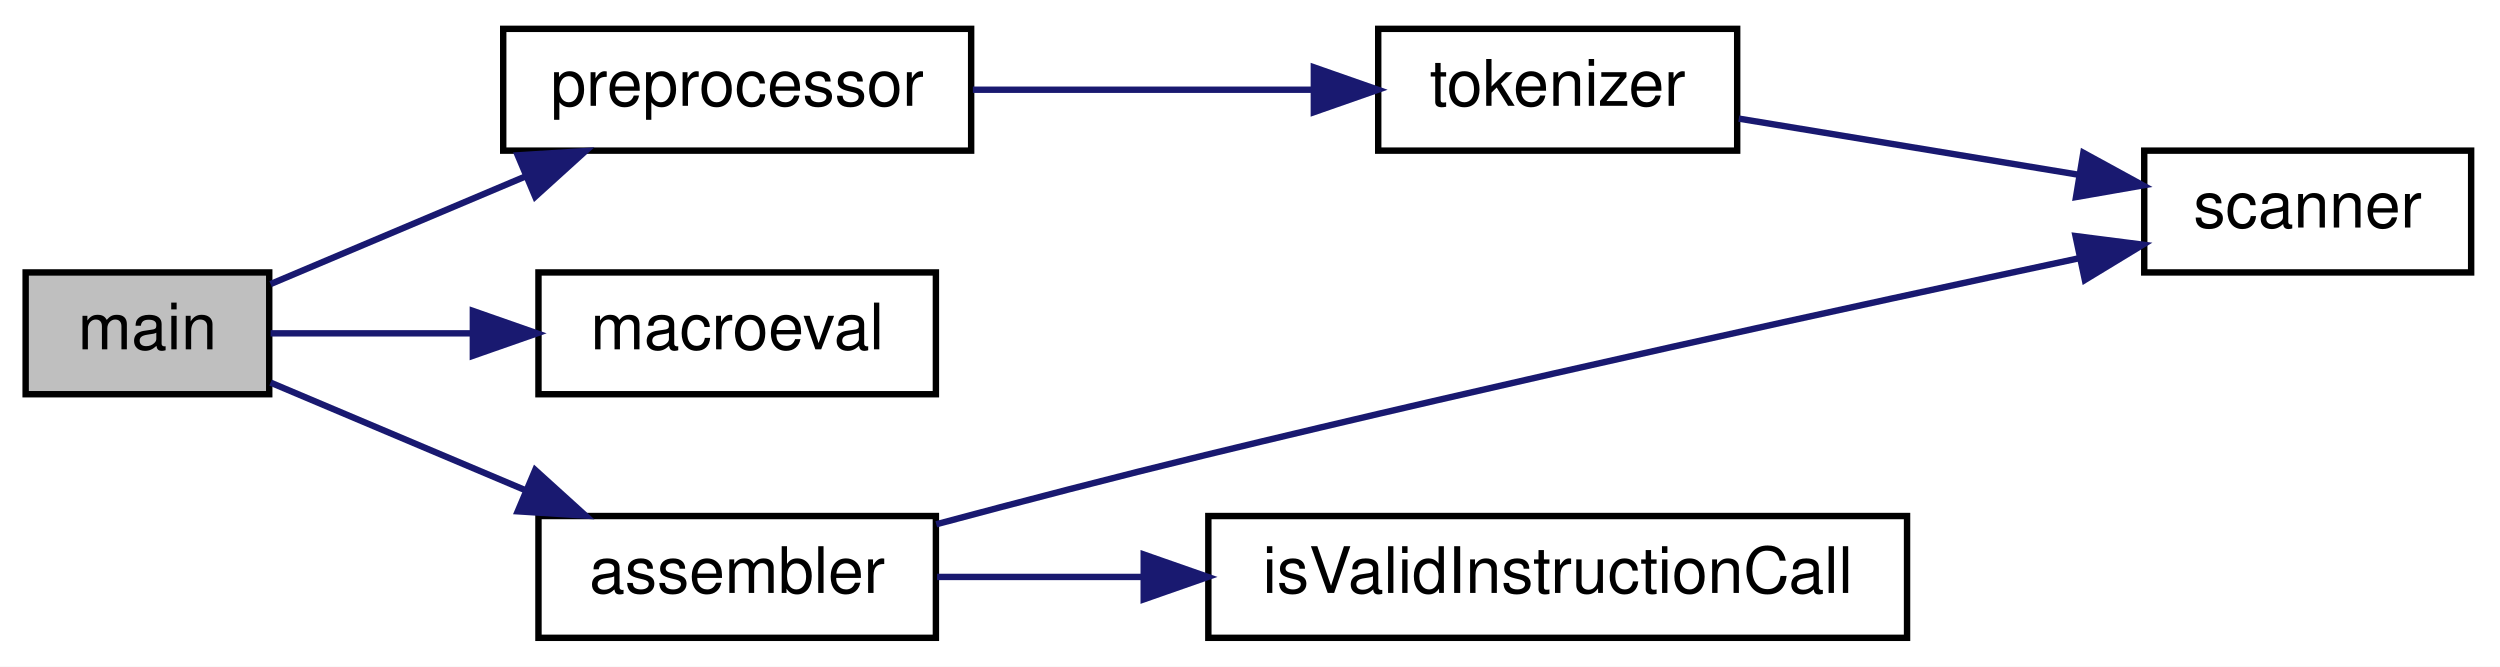
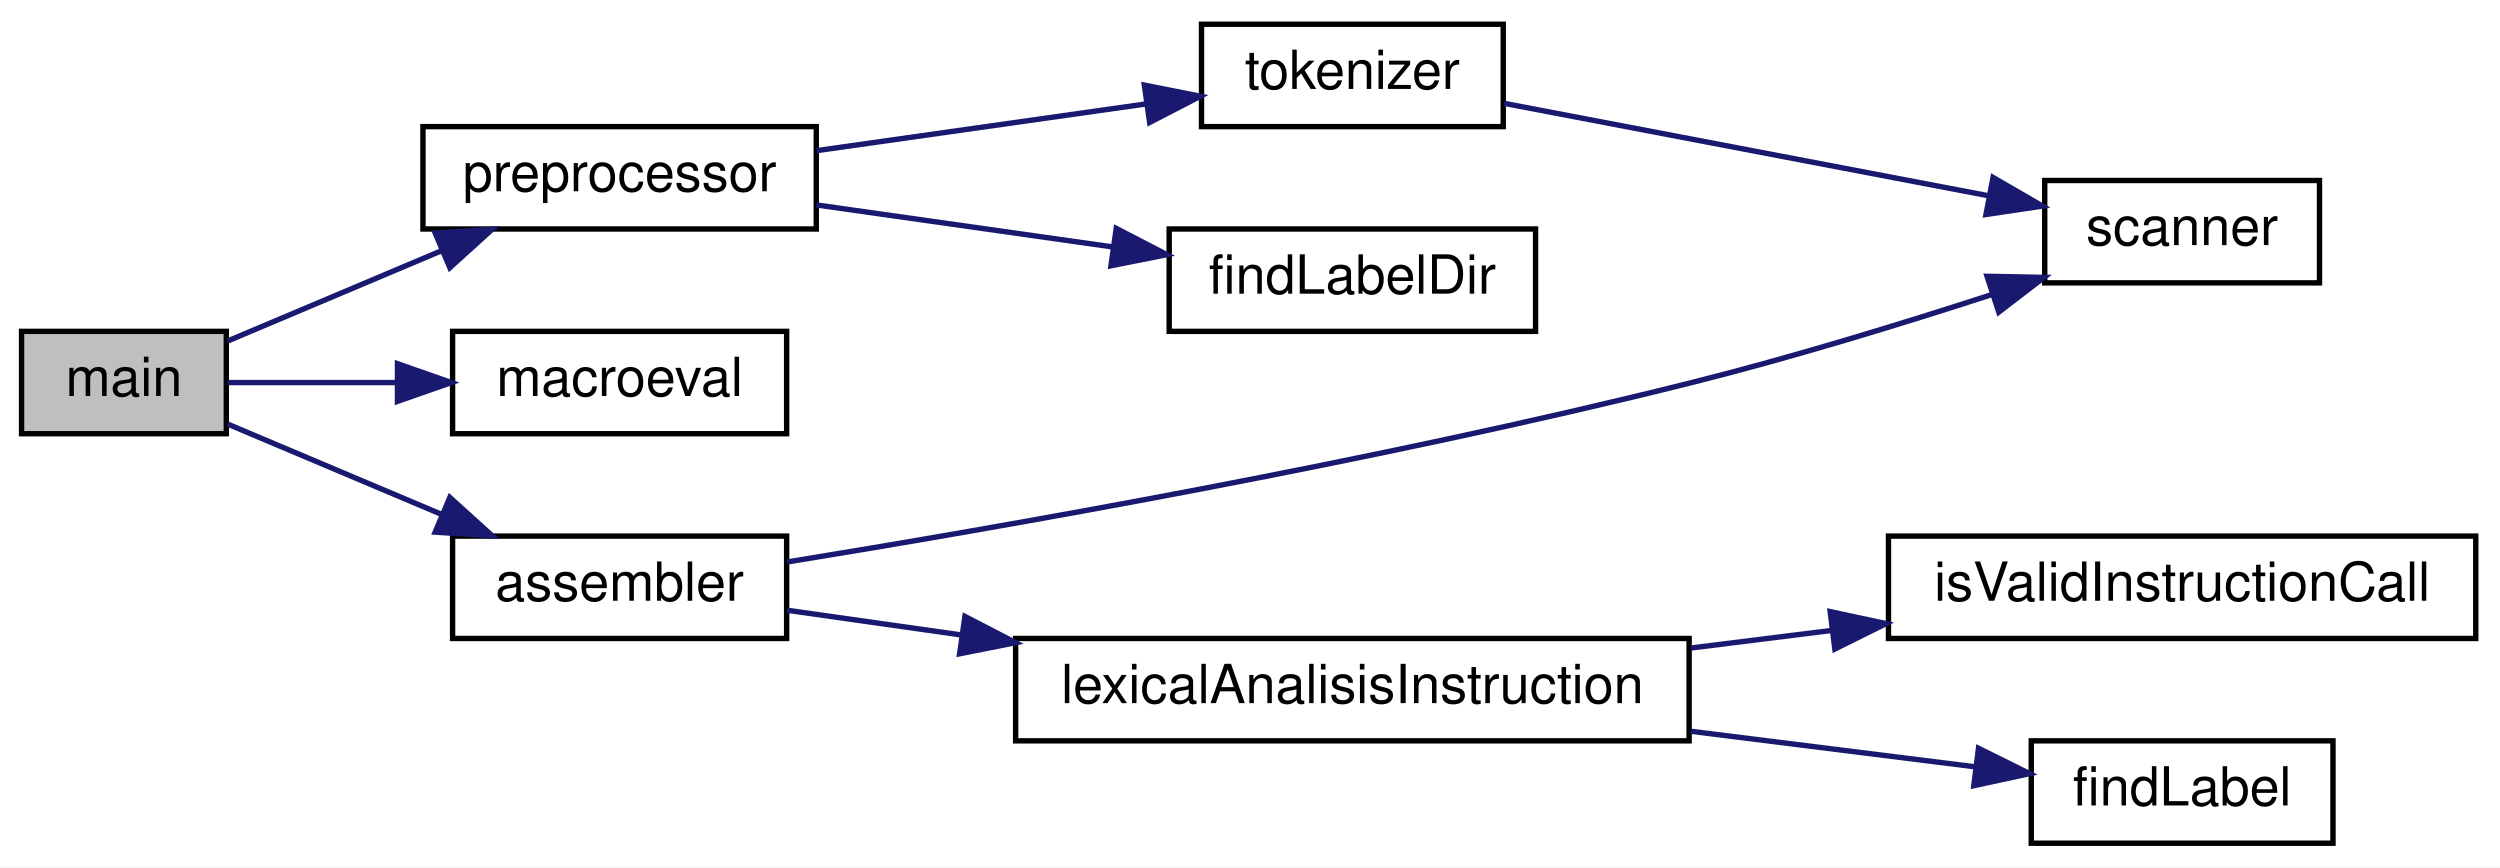
- <svg xmlns="http://www.w3.org/2000/svg" xmlns:xlink="http://www.w3.org/1999/xlink" width="390pt" height="104pt" viewBox="0.00 0.00 390.00 104.00">
-   <g id="graph0" class="graph" transform="scale(1 1) rotate(0) translate(4 100)">
-     <polygon fill="white" stroke="none" points="-4,4 -4,-100 386,-100 386,4 -4,4" />
+ <svg xmlns="http://www.w3.org/2000/svg" xmlns:xlink="http://www.w3.org/1999/xlink" width="464pt" height="161pt" viewBox="0.00 0.00 464.00 161.00">
+   <g id="graph0" class="graph" transform="scale(1 1) rotate(0) translate(4 157)">
+     <polygon fill="white" stroke="none" points="-4,4 -4,-157 460,-157 460,4 -4,4" />
    <g id="node1" class="node">
-       <polygon fill="#bfbfbf" stroke="black" points="0,-38.5 0,-57.5 38,-57.5 38,-38.5 0,-38.5" />
-       <text text-anchor="middle" x="19" y="-45.5" font-family="Helvetica,sans-Serif" font-size="10.00">main</text>
+       <polygon fill="#bfbfbf" stroke="black" points="0,-76.5 0,-95.5 38,-95.5 38,-76.5 0,-76.5" />
+       <text text-anchor="middle" x="19" y="-83.5" font-family="Helvetica,sans-Serif" font-size="10.00">main</text>
    </g>
    <g id="node2" class="node">
      <g id="a_node2">
        <a xlink:href="preprocessor_8cpp.html#a64877d45066932f7594bb2ad347c1d26" target="_top" xlink:title="preprocessor">
-           <polygon fill="white" stroke="black" points="74.5,-76.5 74.5,-95.5 147.5,-95.5 147.5,-76.5 74.5,-76.5" />
-           <text text-anchor="middle" x="111" y="-83.5" font-family="Helvetica,sans-Serif" font-size="10.00">preprocessor</text>
+           <polygon fill="white" stroke="black" points="74.5,-114.5 74.5,-133.5 147.5,-133.5 147.5,-114.5 74.5,-114.5" />
+           <text text-anchor="middle" x="111" y="-121.5" font-family="Helvetica,sans-Serif" font-size="10.00">preprocessor</text>
        </a>
      </g>
    </g>
    <g id="edge1" class="edge">
-       <path fill="none" stroke="midnightblue" d="M38.213,-55.69C49.62,-60.506 64.639,-66.848 77.989,-72.484" />
-       <polygon fill="midnightblue" stroke="midnightblue" points="76.766,-75.767 87.34,-76.433 79.489,-69.318 76.766,-75.767" />
+       <path fill="none" stroke="midnightblue" d="M38.213,-93.69C49.62,-98.506 64.639,-104.848 77.989,-110.484" />
+       <polygon fill="midnightblue" stroke="midnightblue" points="76.766,-113.767 87.34,-114.432 79.489,-107.318 76.766,-113.767" />
+     </g>
+     <g id="node6" class="node">
+       <g id="a_node6">
+         <a xlink:href="macroeval_8cpp.html#ab726e2a9f26698bddb5ddd13683e6630" target="_top" xlink:title="macroeval">
+           <polygon fill="white" stroke="black" points="80,-76.5 80,-95.5 142,-95.5 142,-76.5 80,-76.5" />
+           <text text-anchor="middle" x="111" y="-83.5" font-family="Helvetica,sans-Serif" font-size="10.00">macroeval</text>
+         </a>
+       </g>
+     </g>
+     <g id="edge5" class="edge">
+       <path fill="none" stroke="midnightblue" d="M38.213,-86C47.243,-86 58.536,-86 69.474,-86" />
+       <polygon fill="midnightblue" stroke="midnightblue" points="69.765,-89.5 79.765,-86 69.765,-82.5 69.765,-89.5" />
+     </g>
+     <g id="node7" class="node">
+       <g id="a_node7">
+         <a xlink:href="assembler_8cpp.html#a368a4f7b83093ab74e79be4ceeb11e3d" target="_top" xlink:title="assembler">
+           <polygon fill="white" stroke="black" points="80,-38.5 80,-57.5 142,-57.5 142,-38.5 80,-38.5" />
+           <text text-anchor="middle" x="111" y="-45.5" font-family="Helvetica,sans-Serif" font-size="10.00">assembler</text>
+         </a>
+       </g>
+     </g>
+     <g id="edge6" class="edge">
+       <path fill="none" stroke="midnightblue" d="M38.213,-78.31C49.62,-73.494 64.639,-67.152 77.989,-61.516" />
+       <polygon fill="midnightblue" stroke="midnightblue" points="79.489,-64.682 87.34,-57.568 76.766,-58.233 79.489,-64.682" />
+     </g>
+     <g id="node3" class="node">
+       <g id="a_node3">
+         <a xlink:href="lexer_8cpp.html#ab482a9701233ff4e5a0ffc1f75f9c41a" target="_top" xlink:title="tokenizer">
+           <polygon fill="white" stroke="black" points="219,-133.5 219,-152.5 275,-152.5 275,-133.5 219,-133.5" />
+           <text text-anchor="middle" x="247" y="-140.5" font-family="Helvetica,sans-Serif" font-size="10.00">tokenizer</text>
+         </a>
+       </g>
+     </g>
+     <g id="edge2" class="edge">
+       <path fill="none" stroke="midnightblue" d="M147.558,-129.042C166.399,-131.713 189.53,-134.993 208.635,-137.702" />
+       <polygon fill="midnightblue" stroke="midnightblue" points="208.39,-141.202 218.782,-139.141 209.373,-134.271 208.39,-141.202" />
    </g>
    <g id="node5" class="node">
      <g id="a_node5">
-         <a xlink:href="macroeval_8cpp.html#ab726e2a9f26698bddb5ddd13683e6630" target="_top" xlink:title="macroeval">
-           <polygon fill="white" stroke="black" points="80,-38.5 80,-57.5 142,-57.5 142,-38.5 80,-38.5" />
-           <text text-anchor="middle" x="111" y="-45.5" font-family="Helvetica,sans-Serif" font-size="10.00">macroeval</text>
+         <a xlink:href="preprocessor_8cpp.html#a130bd12178693578a2c217a3011725f3" target="_top" xlink:title="findLabelDir">
+           <polygon fill="white" stroke="black" points="213,-95.5 213,-114.5 281,-114.5 281,-95.5 213,-95.5" />
+           <text text-anchor="middle" x="247" y="-102.5" font-family="Helvetica,sans-Serif" font-size="10.00">findLabelDir</text>
        </a>
      </g>
    </g>
    <g id="edge4" class="edge">
-       <path fill="none" stroke="midnightblue" d="M38.213,-48C47.243,-48 58.536,-48 69.474,-48" />
-       <polygon fill="midnightblue" stroke="midnightblue" points="69.765,-51.5 79.765,-48 69.765,-44.5 69.765,-51.5" />
-     </g>
-     <g id="node6" class="node">
-       <g id="a_node6">
-         <a xlink:href="assembler_8cpp.html#a368a4f7b83093ab74e79be4ceeb11e3d" target="_top" xlink:title="assembler">
-           <polygon fill="white" stroke="black" points="80,-0.5 80,-19.5 142,-19.5 142,-0.5 80,-0.5" />
-           <text text-anchor="middle" x="111" y="-7.5" font-family="Helvetica,sans-Serif" font-size="10.00">assembler</text>
-         </a>
-       </g>
-     </g>
-     <g id="edge5" class="edge">
-       <path fill="none" stroke="midnightblue" d="M38.213,-40.31C49.62,-35.494 64.639,-29.152 77.989,-23.516" />
-       <polygon fill="midnightblue" stroke="midnightblue" points="79.489,-26.682 87.34,-19.567 76.766,-20.233 79.489,-26.682" />
-     </g>
-     <g id="node3" class="node">
-       <g id="a_node3">
-         <a xlink:href="lexer_8cpp.html#ab482a9701233ff4e5a0ffc1f75f9c41a" target="_top" xlink:title="tokenizer">
-           <polygon fill="white" stroke="black" points="211,-76.5 211,-95.5 267,-95.5 267,-76.5 211,-76.5" />
-           <text text-anchor="middle" x="239" y="-83.5" font-family="Helvetica,sans-Serif" font-size="10.00">tokenizer</text>
-         </a>
-       </g>
-     </g>
-     <g id="edge2" class="edge">
-       <path fill="none" stroke="midnightblue" d="M147.77,-86C164.399,-86 184.163,-86 200.948,-86" />
-       <polygon fill="midnightblue" stroke="midnightblue" points="200.96,-89.5 210.96,-86 200.96,-82.5 200.96,-89.5" />
+       <path fill="none" stroke="midnightblue" d="M147.558,-118.958C164.41,-116.569 184.694,-113.693 202.459,-111.174" />
+       <polygon fill="midnightblue" stroke="midnightblue" points="203.173,-114.608 212.583,-109.738 202.191,-107.677 203.173,-114.608" />
    </g>
    <g id="node4" class="node">
      <g id="a_node4">
        <a xlink:href="lexer_8cpp.html#a63ef6d488951c4541159fe0961565c4d" target="_top" xlink:title="scanner">
-           <polygon fill="white" stroke="black" points="330.5,-57.5 330.5,-76.5 381.5,-76.5 381.5,-57.5 330.5,-57.5" />
-           <text text-anchor="middle" x="356" y="-64.5" font-family="Helvetica,sans-Serif" font-size="10.00">scanner</text>
+           <polygon fill="white" stroke="black" points="375.5,-104.5 375.5,-123.5 426.5,-123.5 426.5,-104.5 375.5,-104.5" />
+           <text text-anchor="middle" x="401" y="-111.5" font-family="Helvetica,sans-Serif" font-size="10.00">scanner</text>
        </a>
      </g>
    </g>
    <g id="edge3" class="edge">
-       <path fill="none" stroke="midnightblue" d="M267.253,-81.497C283.095,-78.88 303.217,-75.555 320.196,-72.75" />
-       <polygon fill="midnightblue" stroke="midnightblue" points="320.999,-76.165 330.294,-71.082 319.858,-69.259 320.999,-76.165" />
+       <path fill="none" stroke="midnightblue" d="M275.175,-137.815C300.313,-133.019 337.811,-125.865 365.145,-120.65" />
+       <polygon fill="midnightblue" stroke="midnightblue" points="365.909,-124.067 375.076,-118.755 364.597,-117.191 365.909,-124.067" />
    </g>
-     <g id="edge6" class="edge">
-       <path fill="none" stroke="midnightblue" d="M142.06,-18.215C154.945,-21.663 170.181,-25.643 184,-29 231.002,-40.419 285.605,-52.317 320.222,-59.691" />
-       <polygon fill="midnightblue" stroke="midnightblue" points="319.784,-63.176 330.293,-61.829 321.238,-56.328 319.784,-63.176" />
+     <g id="edge7" class="edge">
+       <path fill="none" stroke="midnightblue" d="M142.083,-52.695C181.087,-59.028 251.094,-71.234 310,-86 328.534,-90.646 348.884,-96.879 365.538,-102.285" />
+       <polygon fill="midnightblue" stroke="midnightblue" points="364.788,-105.722 375.381,-105.522 366.975,-99.073 364.788,-105.722" />
    </g>
-     <g id="node7" class="node">
-       <g id="a_node7">
-         <a xlink:href="parser_8cpp.html#ab6243b513963c15735c801e6e3b7fbdf" target="_top" xlink:title="isValidInstructionCall">
-           <polygon fill="white" stroke="black" points="184.5,-0.5 184.5,-19.5 293.5,-19.5 293.5,-0.5 184.5,-0.5" />
-           <text text-anchor="middle" x="239" y="-7.5" font-family="Helvetica,sans-Serif" font-size="10.00">isValidInstructionCall</text>
+     <g id="node8" class="node">
+       <g id="a_node8">
+         <a xlink:href="assembler_8cpp.html#ad735f823bad61ae08954113bfcaac5ad" target="_top" xlink:title="lexicalAnalisisInstruction">
+           <polygon fill="white" stroke="black" points="184.5,-19.5 184.5,-38.5 309.5,-38.5 309.5,-19.5 184.5,-19.5" />
+           <text text-anchor="middle" x="247" y="-26.5" font-family="Helvetica,sans-Serif" font-size="10.00">lexicalAnalisisInstruction</text>
        </a>
      </g>
    </g>
-     <g id="edge7" class="edge">
-       <path fill="none" stroke="midnightblue" d="M142.18,-10C151.879,-10 163.018,-10 174.191,-10" />
-       <polygon fill="midnightblue" stroke="midnightblue" points="174.421,-13.5 184.42,-10 174.42,-6.5 174.421,-13.5" />
+     <g id="edge8" class="edge">
+       <path fill="none" stroke="midnightblue" d="M142.072,-43.736C151.8,-42.357 163.039,-40.763 174.454,-39.145" />
+       <polygon fill="midnightblue" stroke="midnightblue" points="175.088,-42.59 184.497,-37.721 174.105,-35.659 175.088,-42.59" />
+     </g>
+     <g id="node9" class="node">
+       <g id="a_node9">
+         <a xlink:href="parser_8cpp.html#ab6243b513963c15735c801e6e3b7fbdf" target="_top" xlink:title="isValidInstructionCall">
+           <polygon fill="white" stroke="black" points="346.5,-38.5 346.5,-57.5 455.5,-57.5 455.5,-38.5 346.5,-38.5" />
+           <text text-anchor="middle" x="401" y="-45.5" font-family="Helvetica,sans-Serif" font-size="10.00">isValidInstructionCall</text>
+         </a>
+       </g>
+     </g>
+     <g id="edge9" class="edge">
+       <path fill="none" stroke="midnightblue" d="M309.824,-36.728C318.449,-37.806 327.327,-38.916 335.991,-39.999" />
+       <polygon fill="midnightblue" stroke="midnightblue" points="335.679,-43.487 346.036,-41.255 336.547,-36.541 335.679,-43.487" />
+     </g>
+     <g id="node10" class="node">
+       <g id="a_node10">
+         <a xlink:href="parser_8cpp.html#a9ef8c814439aab8a9db6ae7207902ab1" target="_top" xlink:title="findLabel">
+           <polygon fill="white" stroke="black" points="373,-0.5 373,-19.5 429,-19.5 429,-0.5 373,-0.5" />
+           <text text-anchor="middle" x="401" y="-7.5" font-family="Helvetica,sans-Serif" font-size="10.00">findLabel</text>
+         </a>
+       </g>
+     </g>
+     <g id="edge10" class="edge">
+       <path fill="none" stroke="midnightblue" d="M309.824,-21.272C327.759,-19.03 346.785,-16.652 362.715,-14.661" />
+       <polygon fill="midnightblue" stroke="midnightblue" points="363.205,-18.127 372.694,-13.413 362.337,-11.181 363.205,-18.127" />
    </g>
  </g>
</svg>
